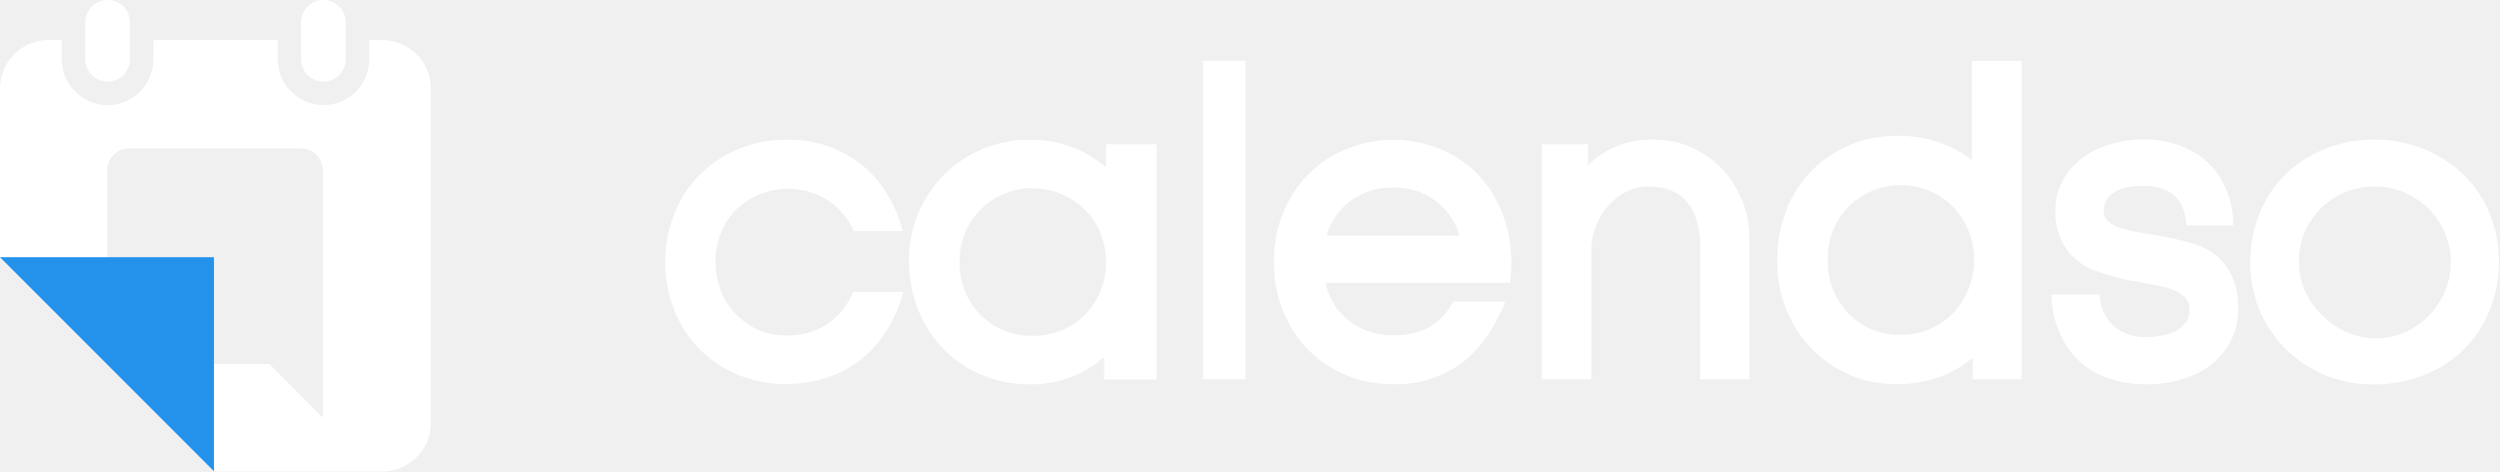
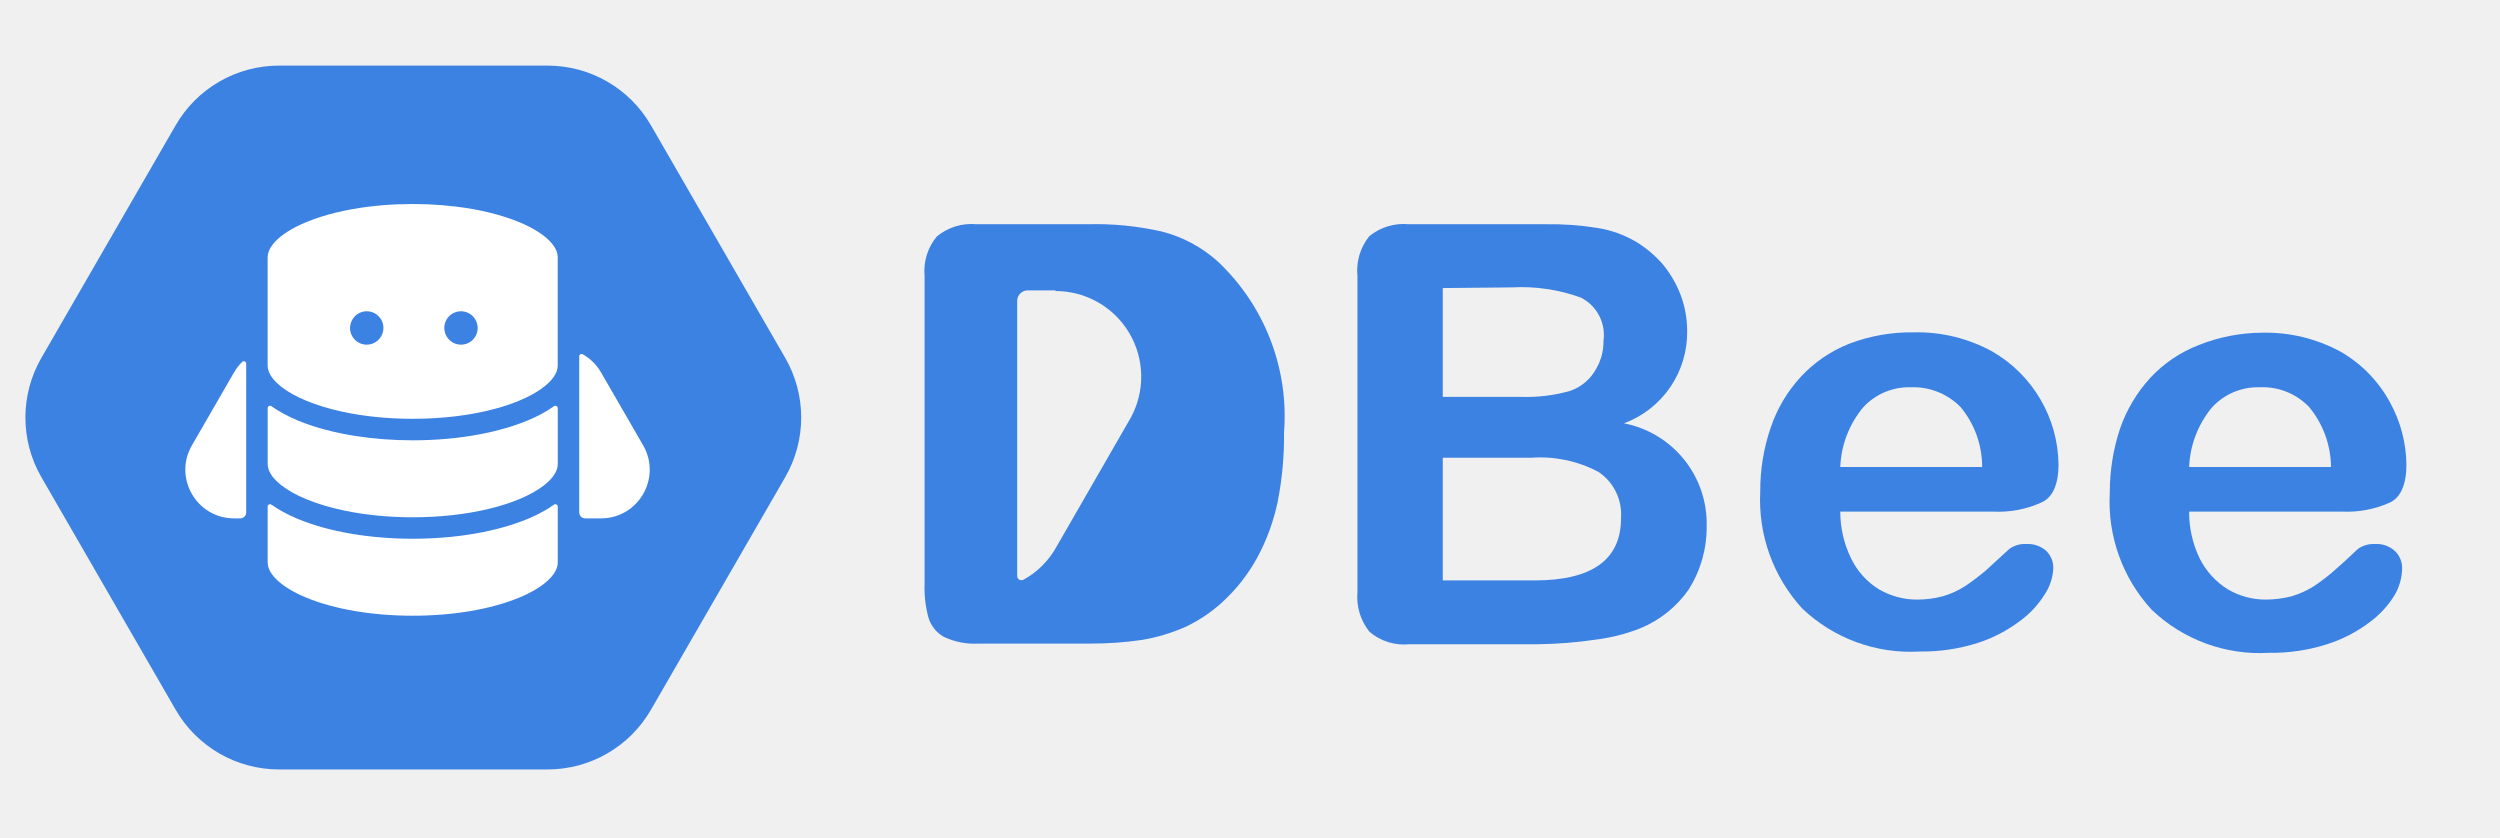
- <svg xmlns="http://www.w3.org/2000/svg" id="Layer_1" data-name="Layer 1" viewBox="0 0 566.93 106.87">
-   <defs>
-     <style>.cls-1,.cls-2{fill:#fff;}.cls-1,.cls-3{fillRule:evenodd;}.cls-3{fill:#2492eb;}</style>
-   </defs>
-   <path class="cls-1" d="M178.41,87.12a28.08,28.08,0,0,1-14-3.59,25.91,25.91,0,0,1-9.94-10,29.62,29.62,0,0,1,0-28.25,25.88,25.88,0,0,1,10-10,28,28,0,0,1,14-3.61A26.53,26.53,0,0,1,195,37q7,5.33,9.86,15.41H193.68a15.82,15.82,0,0,0-6.17-7.16,16.32,16.32,0,0,0-8.68-2.46,17.22,17.22,0,0,0-8.07,2,15.63,15.63,0,0,0-6.14,5.81,17.85,17.85,0,0,0-.19,17.26,16.41,16.41,0,0,0,5.79,6,14.94,14.94,0,0,0,8,2.23c7.23,0,12.37-3.29,15.37-9.89h11.35a31.36,31.36,0,0,1-5.77,11.52,24.73,24.73,0,0,1-9.16,7,28.61,28.61,0,0,1-11.59,2.34ZM250.48,81a24.7,24.7,0,0,1-16.77,6.15,28,28,0,0,1-14-3.59,26.15,26.15,0,0,1-9.84-10A29.21,29.21,0,0,1,206.22,59a27.1,27.1,0,0,1,27.2-27.29,25.66,25.66,0,0,1,17.49,6.25V32.72h11.5V86.07H250.48V81ZM234.34,42.66a16.53,16.53,0,0,0-8.42,2.2,16.21,16.21,0,0,0-6,6,16.38,16.38,0,0,0-2.22,8.37,16.59,16.59,0,0,0,4.71,12.16,16.38,16.38,0,0,0,12.11,4.75,16,16,0,0,0,8.27-2.19,16.31,16.31,0,0,0,5.94-6,17.58,17.58,0,0,0,0-17,16.15,16.15,0,0,0-6-6,16.33,16.33,0,0,0-8.4-2.22Zm38.57-28.87h9.67V86h-9.67V13.79Zm27.77,50.36a15.34,15.34,0,0,0,3,6.27,14.48,14.48,0,0,0,5.36,4.14,16.65,16.65,0,0,0,7,1.47,16.84,16.84,0,0,0,8.1-1.75,14.78,14.78,0,0,0,5.55-5.89h11.87q-4.08,9.74-10.36,14.24a25.3,25.3,0,0,1-15.16,4.49,27.13,27.13,0,0,1-13.8-3.59,25.74,25.74,0,0,1-9.74-10A28.65,28.65,0,0,1,289,59.4a28.65,28.65,0,0,1,3.51-14.09,25.62,25.62,0,0,1,9.79-10,28.15,28.15,0,0,1,27.74.09,25.36,25.36,0,0,1,9.57,10.24,30.18,30.18,0,0,1,3.26,14c0,1-.1,2.47-.29,4.51ZM316.1,42.53a15.83,15.83,0,0,0-9.56,2.92,14.91,14.91,0,0,0-5.58,8h30.18a15.2,15.2,0,0,0-5.59-8,15.63,15.63,0,0,0-9.45-2.92Zm69.63,13.73q0-7-3-10.46c-2-2.35-4.89-3.51-8.68-3.51a11.46,11.46,0,0,0-6.48,2,14.08,14.08,0,0,0-4.76,5.36A15.6,15.6,0,0,0,361,57.08V86H349.79V32.72h10.46v4.76a20.2,20.2,0,0,1,14.87-5.82,20.87,20.87,0,0,1,11,3,21.54,21.54,0,0,1,7.89,8.21,23.45,23.45,0,0,1,2.88,11.55V86h-11.2V56.26Zm61.81,24.91a25.73,25.73,0,0,1-7.91,4.44,28,28,0,0,1-9.35,1.51,26.4,26.4,0,0,1-13.75-3.69,26.94,26.94,0,0,1-9.78-10.07,28.29,28.29,0,0,1-3.57-14.06,30.39,30.39,0,0,1,3.46-14.67,26.14,26.14,0,0,1,9.79-10.14,27.27,27.27,0,0,1,14.14-3.69,28.53,28.53,0,0,1,9,1.4,25.51,25.51,0,0,1,7.78,4.08V13.84h11.3V86h-11.1V81.17ZM431.24,42a16.34,16.34,0,0,0-8.41,2.22,16.05,16.05,0,0,0-6,6,16.75,16.75,0,0,0-2.18,8.49,17.11,17.11,0,0,0,4.71,12.4,16.07,16.07,0,0,0,12.06,4.8,15.71,15.71,0,0,0,8.31-2.26,16.37,16.37,0,0,0,5.94-6.14,17.92,17.92,0,0,0,0-17.17A16.44,16.44,0,0,0,431.24,42Zm55.44,45.13a23.84,23.84,0,0,1-10.84-2.39,18.14,18.14,0,0,1-7.46-7,22.68,22.68,0,0,1-3-10.94h11a10,10,0,0,0,3.08,7.12A11,11,0,0,0,487,76.41a15.51,15.51,0,0,0,5.33-.82,7.27,7.27,0,0,0,3.31-2.18,4.68,4.68,0,0,0,1.1-3,4.06,4.06,0,0,0-1.24-3.19,8.52,8.52,0,0,0-1.72-1.16,13.45,13.45,0,0,0-2.17-.81c-1.82-.44-3.87-.86-6.15-1.29-1.76-.25-3.46-.58-5.1-1s-3.47-1-5-1.59A11.16,11.16,0,0,1,473,60.35l-1-.71a9.64,9.64,0,0,0-1.2-1,8.44,8.44,0,0,1-1.77-1.82,17.51,17.51,0,0,1-1.49-2.61,14.27,14.27,0,0,1-1.25-6.43A14.21,14.21,0,0,1,469,39.29a16.77,16.77,0,0,1,7.2-5.65,25.49,25.49,0,0,1,10.29-2A22.09,22.09,0,0,1,496.82,34a17.22,17.22,0,0,1,7.12,6.73,21.13,21.13,0,0,1,2.74,10.4H496c-.14-3-1.05-5.22-2.69-6.73s-4-2.26-7-2.26-5.24.51-6.76,1.54a4.49,4.49,0,0,0-2.28,3.84,3.12,3.12,0,0,0,1,2.64,8.49,8.49,0,0,0,1.84,1.18,10,10,0,0,0,2,.66c.81.21,1.69.43,2.69.62l3.12.53a65.57,65.57,0,0,1,10,2.21,14,14,0,0,1,6.74,4.46,14.62,14.62,0,0,1,3,8.37l.1,1.82A15.47,15.47,0,0,1,505,79.1a17.09,17.09,0,0,1-7.46,6,27.44,27.44,0,0,1-10.9,2.06Zm76.61-13.55a26.23,26.23,0,0,1-10.19,10,30.43,30.43,0,0,1-14.77,3.59,27.65,27.65,0,0,1-14-3.64,27.26,27.26,0,0,1-10.08-9.92,26.66,26.66,0,0,1-3.73-13.83,28.7,28.7,0,0,1,3.61-14.56,25.87,25.87,0,0,1,10.24-10,29.05,29.05,0,0,1,14.32-3.56,29.59,29.59,0,0,1,14.32,3.61,26.71,26.71,0,0,1,10.24,9.9,28.3,28.3,0,0,1,3.64,14.23,28.21,28.21,0,0,1-3.64,14.17ZM538.73,42.29a17.06,17.06,0,0,0-8.63,2.26,16.7,16.7,0,0,0-6.28,6.15,16.46,16.46,0,0,0-2.3,8.5,16.65,16.65,0,0,0,5.18,12.16A17,17,0,0,0,539,76.71a16.16,16.16,0,0,0,8.53-2.37A17.52,17.52,0,0,0,553.72,68,17,17,0,0,0,556,59.4a16.38,16.38,0,0,0-2.33-8.58,17.24,17.24,0,0,0-6.3-6.22A16.89,16.89,0,0,0,538.73,42.29Z" transform="translate(0)" />
-   <rect class="cls-2" x="19.35" width="10.11" height="18.5" rx="5.05" />
-   <rect class="cls-2" x="68.31" width="10.11" height="18.5" rx="5.05" />
-   <path class="cls-1" d="M11,9.1h3v4.35A10.43,10.43,0,0,0,24.4,23.84h0A10.42,10.42,0,0,0,34.79,13.45V9.1H63v4.35A10.42,10.42,0,0,0,73.36,23.84h0A10.42,10.42,0,0,0,83.75,13.45V9.1h3a11,11,0,0,1,11,11V95.91a11,11,0,0,1-11,11H48.54L0,58.33V20.07a11,11,0,0,1,11-11ZM68.21,33.64H29.31a5,5,0,0,0-5,5v38.9a5,5,0,0,0,5,5H61.1L73.24,94.74V38.67A5,5,0,0,0,68.21,33.64Z" transform="translate(0)" />
-   <polygon class="cls-3" points="48.54 58.33 0 58.33 48.54 106.87 48.54 58.33" />
+ <svg xmlns="http://www.w3.org/2000/svg" width="427" height="143" viewBox="0 0 427 143" fill="none">
+   <path d="M93.532 11.206H47.652C40.372 11.206 33.646 15.09 30.007 21.394L7.068 61.126C3.429 67.43 3.429 75.197 7.068 81.502L30.007 121.234C33.646 127.538 40.374 131.422 47.652 131.422H93.532C100.812 131.422 107.538 127.538 111.177 121.234L134.115 81.502C137.755 75.197 137.755 67.43 134.115 61.126L111.177 21.394C107.538 15.09 100.812 11.206 93.532 11.206Z" fill="#3C82E2" />
+   <path d="M41.362 61.813C40.836 62.328 40.366 62.927 39.97 63.614L32.78 76.067C29.579 81.61 33.581 88.537 39.981 88.537H41.032C41.594 88.537 42.051 88.081 42.051 87.519V79.254V76.579V62.438V62.106C42.049 61.752 41.617 61.562 41.362 61.813Z" fill="white" />
+   <path d="M109.85 76.068L102.66 63.614C101.867 62.241 100.779 61.21 99.542 60.517C99.269 60.364 98.931 60.558 98.931 60.872V62.441V76.581V79.257V87.521C98.931 88.083 99.388 88.54 99.95 88.54H102.65C109.05 88.538 113.049 81.61 109.85 76.068Z" fill="white" />
+   <path d="M94.618 86.196C93.423 87.05 91.991 87.834 90.337 88.537C90.225 88.584 90.115 88.633 90.002 88.678C84.762 90.831 77.832 92.017 70.491 92.017C63.15 92.017 56.222 90.831 50.979 88.678C50.865 88.631 50.755 88.584 50.645 88.537C48.991 87.834 47.56 87.05 46.364 86.196C46.093 86.002 45.716 86.192 45.716 86.524V88.537V96.068C45.716 98.132 48.204 100.388 52.373 102.099C57.182 104.075 63.616 105.164 70.491 105.164C77.365 105.164 83.798 104.075 88.609 102.099C92.778 100.388 95.265 98.132 95.265 96.068V88.537V86.524C95.263 86.192 94.888 86.002 94.618 86.196Z" fill="white" />
+   <path d="M94.624 69.378C93.348 70.291 91.802 71.126 90.002 71.866C87.69 72.816 85.047 73.578 82.188 74.132C78.566 74.835 74.594 75.206 70.493 75.206C67.072 75.206 63.742 74.945 60.627 74.452C57.061 73.887 53.779 73.017 50.981 71.866C49.182 71.126 47.636 70.291 46.36 69.378C46.091 69.187 45.718 69.382 45.718 69.712V79.256C45.718 79.584 45.781 79.916 45.904 80.249C46.55 82.021 48.868 83.847 52.375 85.287C54.302 86.08 56.495 86.726 58.869 87.219C62.416 87.957 66.375 88.35 70.493 88.35C75.1 88.35 79.507 87.859 83.364 86.942C85.261 86.492 87.025 85.937 88.611 85.287C92.117 83.847 94.436 82.021 95.082 80.249C95.204 79.914 95.267 79.582 95.267 79.256V69.712C95.263 69.382 94.89 69.187 94.624 69.378Z" fill="white" />
+   <path d="M95.007 42.768C94.95 42.635 94.885 42.503 94.809 42.372C94.697 42.175 94.565 41.975 94.414 41.778C94.312 41.645 94.204 41.515 94.086 41.382C92.965 40.137 91.082 38.929 88.607 37.912C85.602 36.678 81.96 35.789 77.975 35.296C77.178 35.198 76.367 35.115 75.544 35.047C73.9 34.915 72.209 34.846 70.489 34.846C68.769 34.846 67.08 34.913 65.434 35.047C64.611 35.115 63.8 35.196 63.003 35.296C59.018 35.789 55.377 36.678 52.371 37.912C49.895 38.929 48.015 40.137 46.892 41.382C46.774 41.513 46.664 41.645 46.564 41.778C46.413 41.975 46.281 42.173 46.169 42.372C46.093 42.505 46.028 42.637 45.971 42.768C45.945 42.829 45.92 42.89 45.898 42.951C45.776 43.285 45.712 43.617 45.712 43.943V50.398V62.438C45.712 62.766 45.776 63.098 45.898 63.431C46.544 65.203 48.862 67.029 52.369 68.469C54.117 69.189 56.084 69.788 58.205 70.26C61.917 71.09 66.112 71.532 70.487 71.532C75.634 71.532 80.532 70.923 84.689 69.786C86.084 69.405 87.394 68.965 88.603 68.467C92.109 67.027 94.428 65.201 95.074 63.428C95.196 63.094 95.259 62.762 95.259 62.436V43.941C95.259 43.613 95.196 43.281 95.074 42.949C95.058 42.89 95.033 42.829 95.007 42.768ZM78.735 53.165C79.534 53.165 80.257 53.497 80.775 54.027C81.217 54.482 81.51 55.081 81.573 55.747C81.581 55.837 81.588 55.926 81.588 56.018C81.588 57.591 80.308 58.87 78.735 58.87C77.323 58.87 76.149 57.837 75.925 56.486C75.901 56.334 75.882 56.177 75.882 56.018C75.882 55.508 76.019 55.03 76.253 54.616C76.742 53.75 77.671 53.165 78.735 53.165ZM59.796 55.818C59.843 55.152 60.12 54.547 60.548 54.084C61.069 53.52 61.813 53.165 62.638 53.165C63.716 53.165 64.657 53.766 65.142 54.653C65.365 55.058 65.491 55.523 65.491 56.018C65.491 56.187 65.472 56.352 65.444 56.515C65.208 57.852 64.04 58.87 62.638 58.87C61.065 58.87 59.786 57.591 59.786 56.018C59.786 55.951 59.79 55.883 59.796 55.818Z" fill="white" />
+   <path d="M166.785 38.298H185.764C190.016 38.186 194.266 38.603 198.416 39.54C201.988 40.445 205.284 42.21 208.018 44.681C211.955 48.389 215.013 52.931 216.967 57.974C218.922 63.018 219.724 68.434 219.314 73.828C219.358 77.789 218.998 81.745 218.241 85.633C217.547 88.988 216.367 92.223 214.739 95.236C213.169 98.117 211.126 100.714 208.695 102.918C206.826 104.617 204.713 106.026 202.426 107.098C200.06 108.136 197.575 108.876 195.027 109.301C192.09 109.729 189.126 109.937 186.159 109.923H167.124C165.06 110.048 162.998 109.64 161.137 108.736C159.861 107.99 158.928 106.773 158.539 105.347C158.061 103.504 157.852 101.601 157.918 99.698V47.166C157.804 45.954 157.93 44.732 158.288 43.569C158.647 42.406 159.231 41.325 160.008 40.388C160.945 39.611 162.026 39.027 163.189 38.668C164.352 38.309 165.574 38.184 166.785 38.298V38.298ZM180.285 49.595H175.54C175.061 49.595 174.601 49.785 174.262 50.124C173.923 50.463 173.733 50.923 173.733 51.402V98.399C173.738 98.523 173.774 98.643 173.838 98.749C173.902 98.855 173.991 98.943 174.099 99.005C174.206 99.067 174.327 99.101 174.45 99.104C174.574 99.106 174.696 99.078 174.806 99.021C177.187 97.713 179.147 95.754 180.454 93.372L193.106 71.399C194.334 69.171 194.96 66.661 194.921 64.117C194.883 61.573 194.182 59.083 192.887 56.893C191.592 54.703 189.749 52.888 187.539 51.628C185.329 50.368 182.829 49.706 180.285 49.708V49.595Z" fill="#3C82E2" />
+   <path d="M262.636 110.036H240.721C239.496 110.159 238.258 110.033 237.083 109.664C235.909 109.295 234.821 108.691 233.886 107.889C232.365 105.974 231.637 103.547 231.853 101.111V47.166C231.598 44.708 232.329 42.25 233.886 40.331C235.773 38.797 238.187 38.067 240.608 38.298H263.879C266.847 38.245 269.814 38.453 272.746 38.919C275.142 39.28 277.444 40.105 279.524 41.348C281.218 42.389 282.742 43.685 284.043 45.189C285.307 46.733 286.317 48.468 287.036 50.329C287.781 52.297 288.164 54.383 288.166 56.486C288.228 59.916 287.223 63.279 285.291 66.113C283.358 68.946 280.593 71.109 277.378 72.303C281.418 73.088 285.051 75.275 287.635 78.48C290.219 81.684 291.587 85.698 291.498 89.813C291.549 93.647 290.489 97.413 288.448 100.659C286.38 103.634 283.497 105.949 280.146 107.324C277.712 108.276 275.17 108.921 272.577 109.245C269.285 109.733 265.964 109.998 262.636 110.036V110.036ZM246.425 49.2V67.784H259.755C262.597 67.886 265.436 67.543 268.171 66.767C270.123 66.097 271.741 64.701 272.69 62.869C273.491 61.459 273.901 59.859 273.876 58.237C274.086 56.758 273.829 55.249 273.141 53.922C272.452 52.596 271.366 51.517 270.035 50.838C266.259 49.463 262.243 48.867 258.23 49.087L246.425 49.2ZM261.563 78.177H246.425V99.134H262.128C271.956 99.134 276.87 95.575 276.87 88.514C276.983 86.974 276.688 85.432 276.014 84.043C275.339 82.654 274.309 81.469 273.029 80.606C269.509 78.74 265.537 77.898 261.563 78.177V78.177Z" fill="#3C82E2" />
+   <path d="M340.469 87.385H314.318C314.314 90.166 314.951 92.911 316.181 95.406C317.231 97.573 318.877 99.395 320.926 100.659C322.915 101.815 325.177 102.42 327.478 102.41C328.946 102.407 330.407 102.218 331.827 101.845C333.185 101.45 334.479 100.86 335.668 100.094C336.86 99.288 338.01 98.42 339.113 97.496L343.18 93.768C344.029 93.148 345.069 92.848 346.117 92.921C347.333 92.85 348.528 93.255 349.45 94.05C349.879 94.452 350.213 94.944 350.428 95.492C350.643 96.039 350.733 96.627 350.692 97.213C350.598 98.725 350.112 100.185 349.28 101.45C348.164 103.259 346.706 104.832 344.988 106.082C342.82 107.714 340.396 108.974 337.814 109.81C334.601 110.829 331.244 111.325 327.873 111.279C324.207 111.493 320.535 110.951 317.086 109.688C313.637 108.425 310.484 106.467 307.822 103.935C305.365 101.253 303.466 98.109 302.234 94.686C301.003 91.263 300.464 87.629 300.649 83.996C300.623 80.248 301.235 76.524 302.456 72.981C303.543 69.771 305.295 66.826 307.596 64.338C309.905 61.856 312.743 59.926 315.899 58.69C319.397 57.361 323.115 56.709 326.857 56.769C331.549 56.651 336.188 57.782 340.3 60.045C343.69 62.002 346.513 64.806 348.493 68.183C350.474 71.56 351.543 75.393 351.596 79.307C351.596 82.64 350.636 84.956 348.715 85.803C346.133 86.985 343.305 87.528 340.469 87.385V87.385ZM314.318 79.759H338.549C338.56 76.026 337.261 72.408 334.877 69.535C333.778 68.412 332.457 67.531 330.998 66.947C329.54 66.363 327.975 66.091 326.405 66.146C324.872 66.095 323.346 66.376 321.932 66.971C320.518 67.566 319.25 68.46 318.215 69.592C315.833 72.46 314.463 76.034 314.318 79.759V79.759Z" fill="#3C82E2" />
+   <path d="M400.058 87.384H373.907C373.883 90.162 374.501 92.907 375.714 95.405C376.802 97.564 378.463 99.382 380.515 100.659C382.484 101.815 384.727 102.42 387.011 102.41C388.497 102.403 389.976 102.214 391.416 101.845C392.77 101.438 394.062 100.849 395.257 100.094C396.441 99.301 397.573 98.433 398.646 97.495C399.7 96.592 401.056 95.349 402.713 93.767C403.568 93.161 404.603 92.862 405.65 92.92C406.252 92.879 406.857 92.958 407.429 93.152C408.001 93.346 408.529 93.651 408.982 94.05C409.418 94.449 409.761 94.939 409.986 95.486C410.21 96.033 410.311 96.623 410.281 97.213C410.232 98.786 409.785 100.321 408.982 101.675C407.866 103.484 406.408 105.057 404.69 106.307C402.508 107.95 400.063 109.211 397.46 110.035C394.247 111.058 390.89 111.554 387.519 111.504C383.861 111.717 380.198 111.175 376.758 109.911C373.318 108.648 370.175 106.691 367.524 104.161C365.056 101.485 363.15 98.342 361.918 94.918C360.686 91.493 360.153 87.855 360.351 84.221C360.335 80.479 360.927 76.759 362.102 73.206C363.211 70.007 364.96 67.066 367.242 64.564C369.559 62.066 372.419 60.133 375.601 58.915C379.035 57.55 382.694 56.841 386.389 56.825C391.08 56.72 395.716 57.85 399.832 60.101C403.355 62.14 406.247 65.111 408.191 68.687C410.001 71.957 410.972 75.626 411.016 79.363C411.016 82.696 410.055 85.012 408.135 85.859C405.598 86.989 402.832 87.511 400.058 87.384V87.384ZM373.907 79.759H398.138C398.105 76.024 396.789 72.413 394.41 69.534C393.33 68.401 392.021 67.513 390.569 66.928C389.117 66.343 387.557 66.076 385.994 66.145C384.461 66.094 382.935 66.376 381.521 66.97C380.107 67.565 378.839 68.459 377.804 69.591C375.422 72.459 374.052 76.033 373.907 79.759V79.759Z" fill="#3C82E2" />
</svg>
